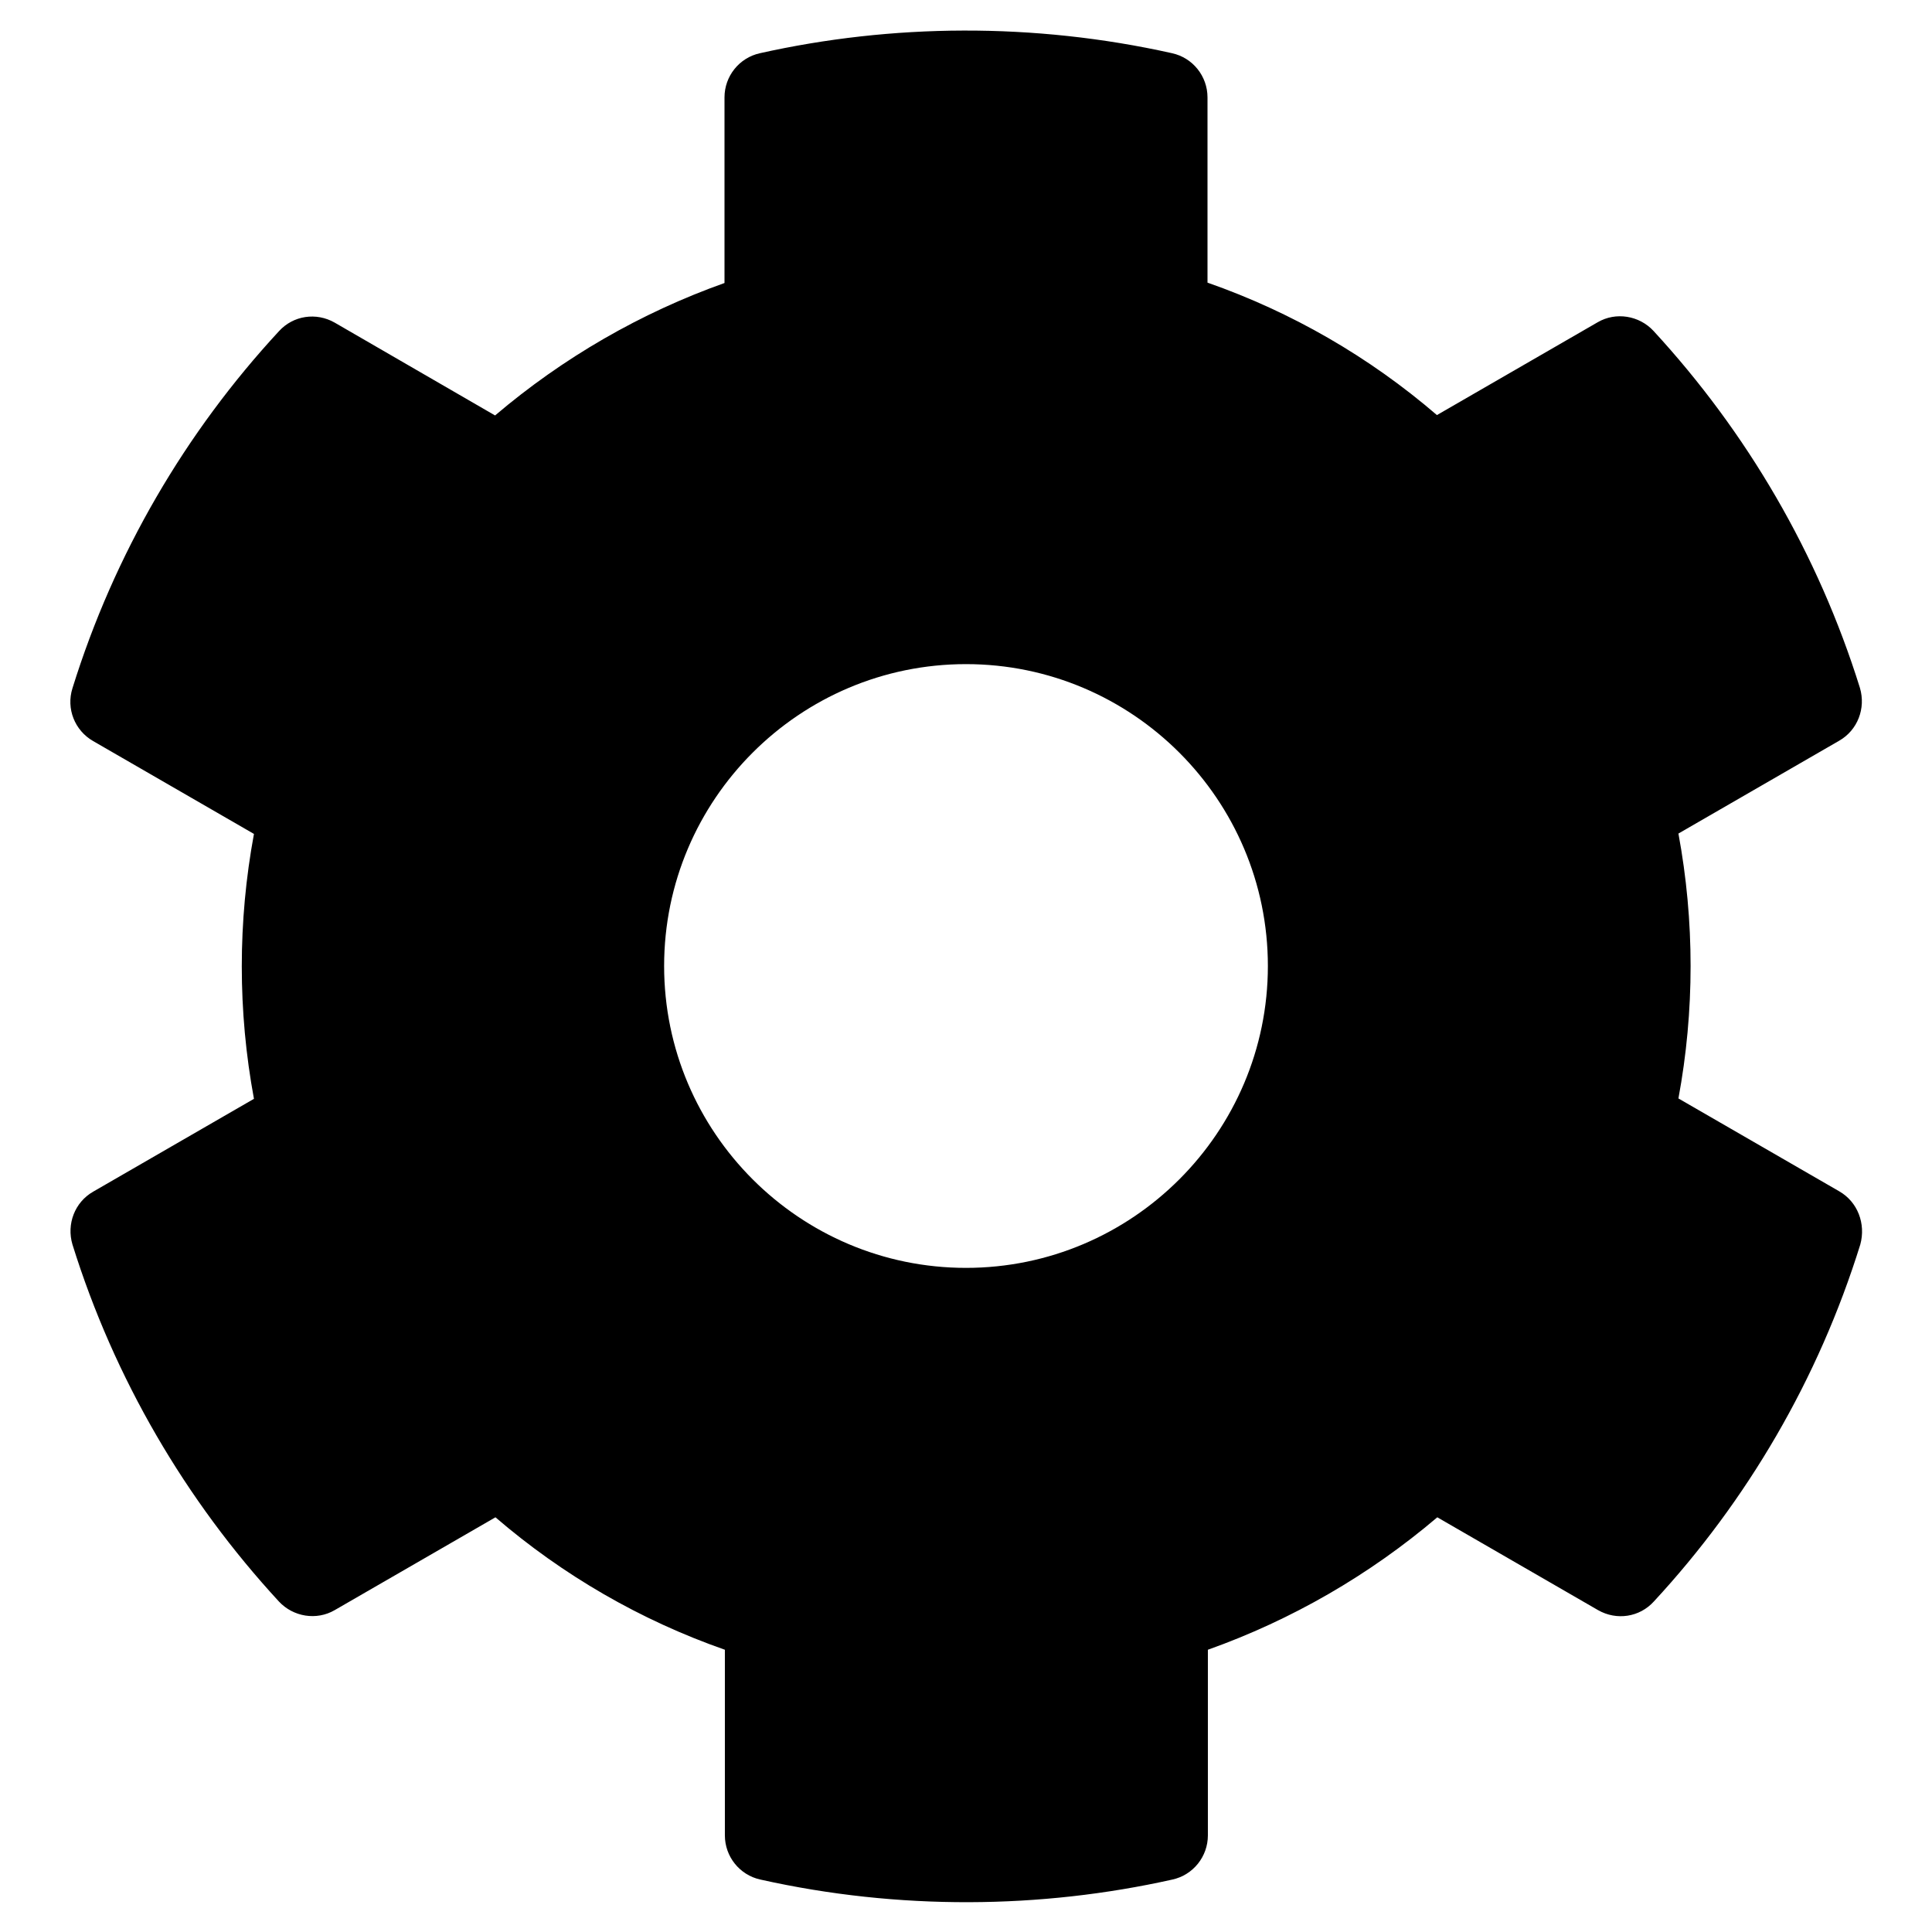
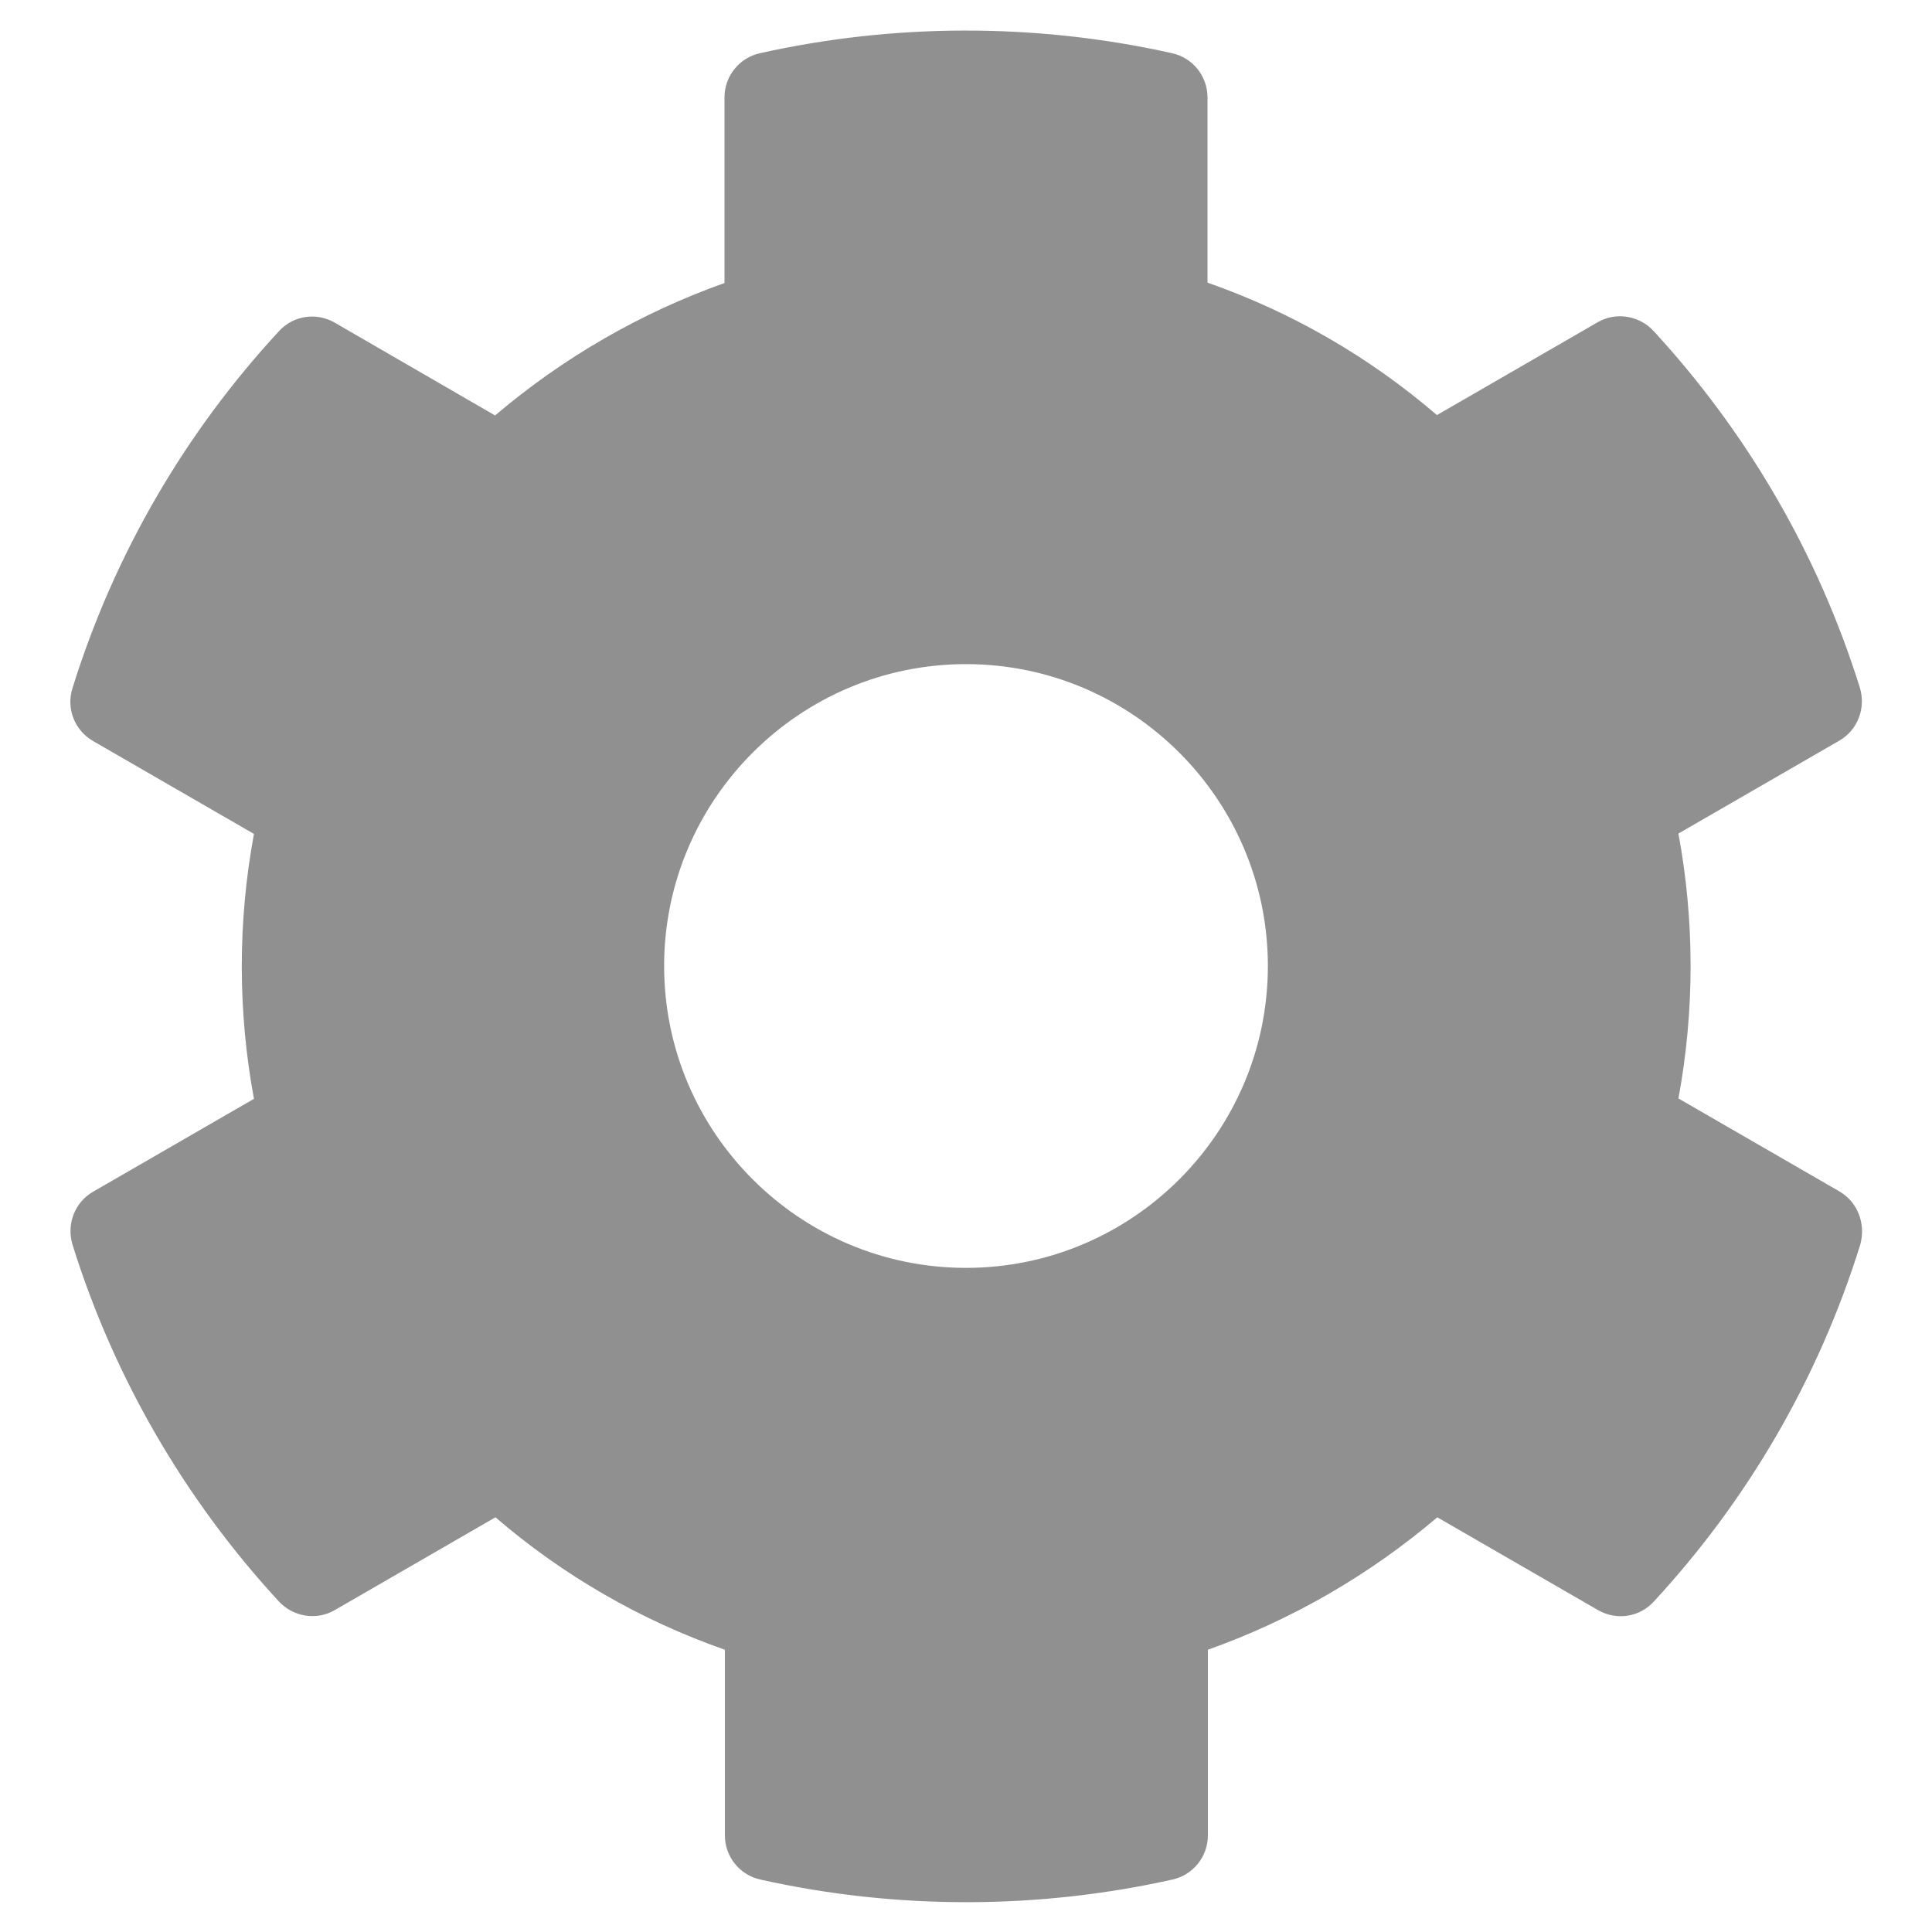
<svg xmlns="http://www.w3.org/2000/svg" aria-hidden="true" focusable="false" data-prefix="fas" data-icon="cog" class="svg-inline--fa fa-cog fa-w-16" role="img" viewBox="0 0 512 512">
-   <path fill="currentColor" d="M487.4 315.7l-42.6-24.6c4.3-23.2 4.3-47 0-70.2l42.6-24.6c4.9-2.8 7.1-8.6 5.5-14-11.1-35.6-30-67.8-54.7-94.6-3.8-4.1-10-5.1-14.8-2.3L380.8 110c-17.9-15.4-38.5-27.3-60.8-35.1V25.8c0-5.6-3.9-10.5-9.4-11.7-36.7-8.2-74.3-7.8-109.2 0-5.5 1.2-9.4 6.1-9.4 11.7V75c-22.2 7.9-42.8 19.8-60.8 35.1L88.7 85.5c-4.9-2.8-11-1.9-14.8 2.3-24.7 26.7-43.6 58.9-54.7 94.6-1.7 5.4.6 11.2 5.5 14L67.3 221c-4.3 23.2-4.3 47 0 70.2l-42.6 24.6c-4.9 2.8-7.1 8.6-5.5 14 11.1 35.6 30 67.8 54.7 94.6 3.8 4.1 10 5.1 14.8 2.3l42.6-24.6c17.9 15.4 38.5 27.3 60.8 35.1v49.2c0 5.6 3.9 10.5 9.4 11.7 36.7 8.2 74.3 7.8 109.2 0 5.5-1.2 9.4-6.1 9.4-11.7v-49.2c22.2-7.9 42.8-19.8 60.8-35.1l42.6 24.6c4.9 2.8 11 1.9 14.8-2.3 24.7-26.7 43.6-58.9 54.7-94.6 1.5-5.5-.7-11.3-5.6-14.1zM256 336c-44.1 0-80-35.9-80-80s35.9-80 80-80 80 35.9 80 80-35.9 80-80 80z" />
+   <path fill="#909090" d="M487.4 315.7l-42.6-24.6c4.3-23.2 4.3-47 0-70.2l42.6-24.6c4.9-2.8 7.1-8.6 5.5-14-11.1-35.6-30-67.8-54.7-94.6-3.8-4.1-10-5.1-14.8-2.3L380.8 110c-17.9-15.4-38.5-27.3-60.8-35.1V25.8c0-5.6-3.9-10.5-9.4-11.7-36.7-8.2-74.3-7.8-109.2 0-5.5 1.2-9.4 6.1-9.4 11.7V75c-22.2 7.9-42.8 19.8-60.8 35.1L88.7 85.5c-4.9-2.8-11-1.9-14.8 2.3-24.7 26.7-43.6 58.9-54.7 94.6-1.7 5.4.6 11.2 5.5 14L67.3 221c-4.3 23.2-4.3 47 0 70.2l-42.6 24.6c-4.9 2.8-7.1 8.6-5.5 14 11.1 35.6 30 67.8 54.7 94.6 3.8 4.1 10 5.1 14.8 2.3l42.6-24.6c17.9 15.4 38.5 27.3 60.8 35.1v49.2c0 5.6 3.9 10.5 9.4 11.7 36.7 8.2 74.3 7.8 109.2 0 5.5-1.2 9.4-6.1 9.4-11.7v-49.2c22.2-7.9 42.8-19.8 60.8-35.1l42.6 24.6c4.9 2.8 11 1.9 14.8-2.3 24.7-26.7 43.6-58.9 54.7-94.6 1.5-5.5-.7-11.3-5.6-14.1zM256 336c-44.1 0-80-35.9-80-80s35.9-80 80-80 80 35.9 80 80-35.9 80-80 80z" />
</svg>
